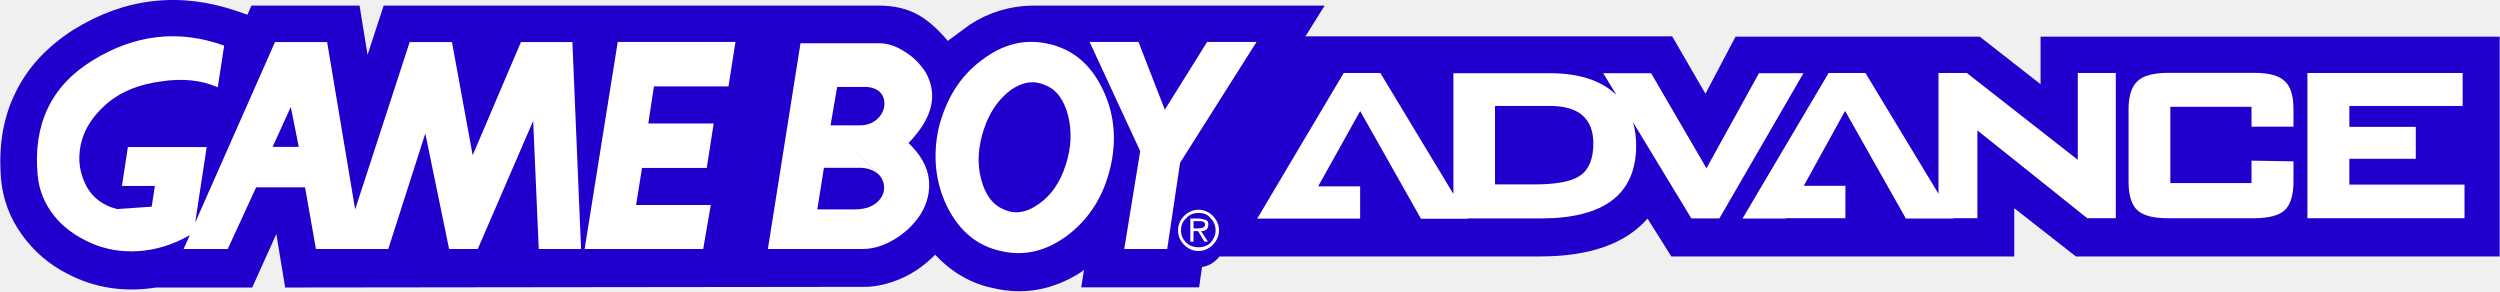
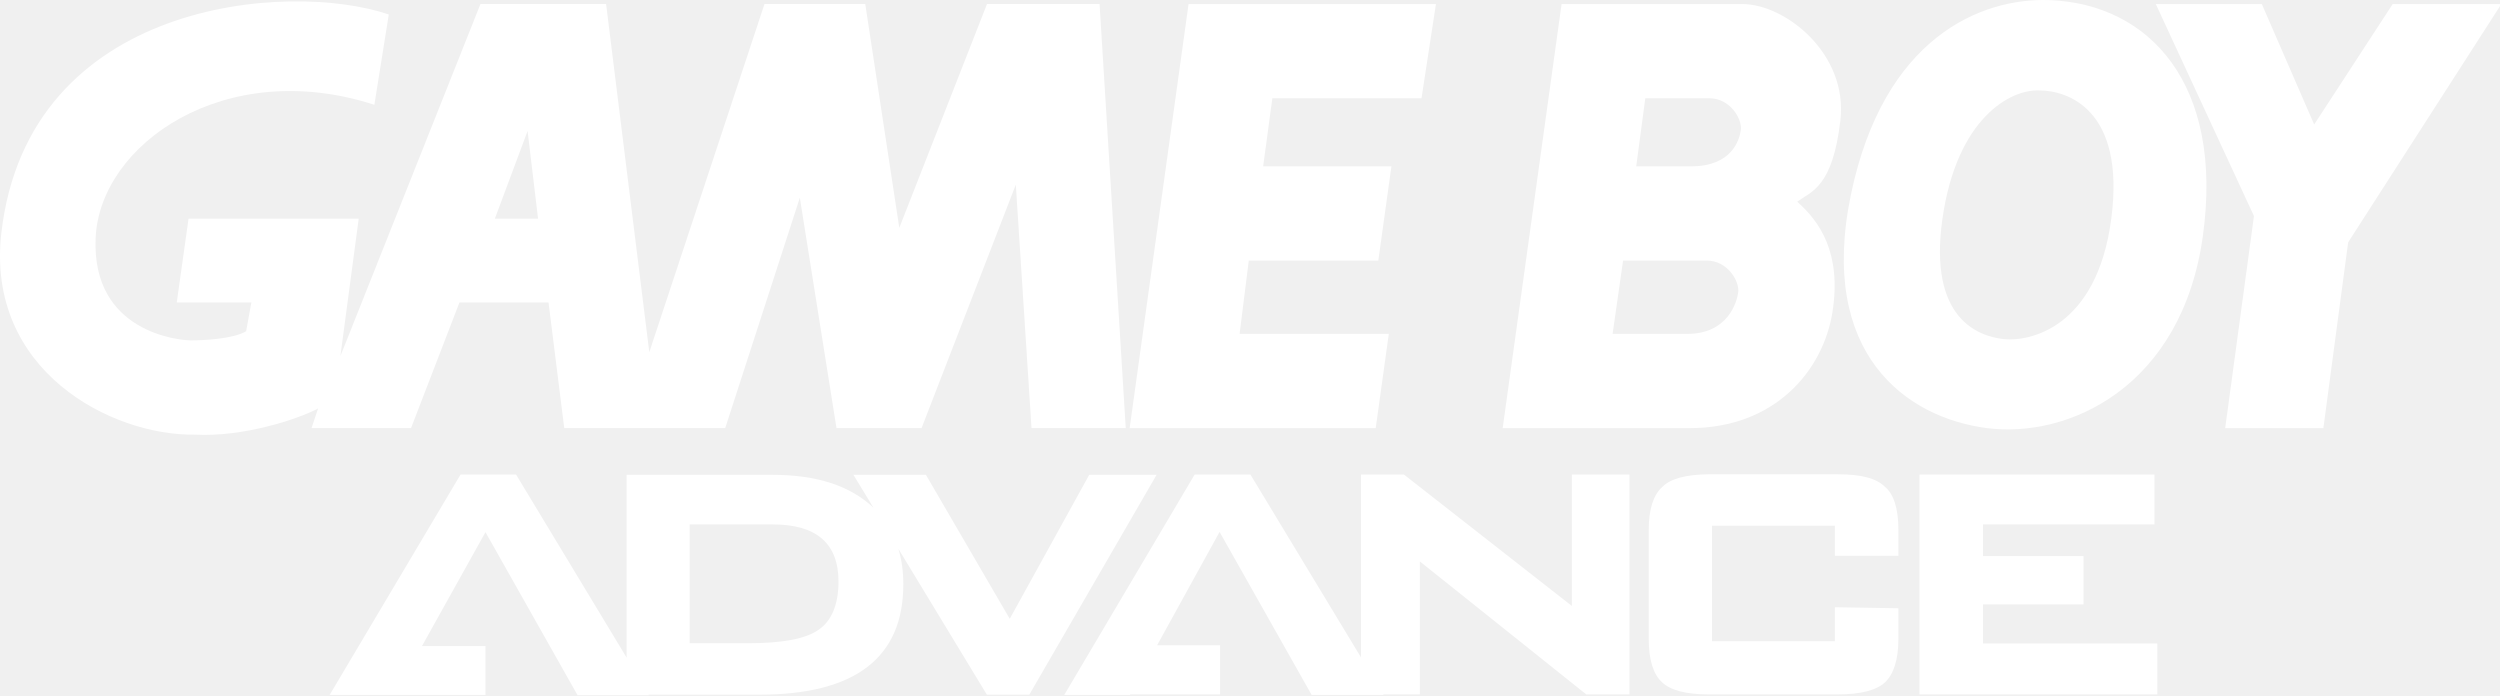
- <svg xmlns="http://www.w3.org/2000/svg" version="1.1" id="svg2" x="0px" y="0px" width="566.929px" height="66.041px" viewBox="0 0 566.929 66.041" enable-background="new 0 0 566.929 66.041" xml:space="preserve">
-   <path id="path10" fill="#1F00CC" d="M296.042,8.236l4.352-6.971h-66.25c-5.084,0.076-9.82,1.502-14.135,4.274l-5.084,3.736  c-2.234-2.696-4.43-4.584-6.588-5.854c-2.695-1.502-5.699-2.156-9.127-2.156H87.009l-3.66,11.169L81.541,1.266H57.003l-0.885,2.079  l-2.311-0.809c-12.943-4.43-25.383-3.081-37.131,4.198c-5.971,3.813-10.477,8.59-13.25,14.443c-2.85,5.855-3.814,12.364-3.158,19.76  c0.461,4.43,2.002,8.551,4.699,12.287c2.695,3.736,6.123,6.74,10.398,8.897c6.201,3.235,12.941,4.198,19.99,3.081h21.84  l5.469-12.133l2.004,12.133l131.266-0.153c2.852,0,5.701-0.694,8.59-1.964c2.85-1.271,5.314-3.082,7.549-5.316  c3.66,3.891,8.012,6.51,13.096,7.55c6.895,1.656,13.559,0.462,19.836-3.505l0.811-0.617l-0.617,3.968h26.73l0.656-4.622  c1.578-0.23,2.85-1.039,3.967-2.389h72.682c11.17,0,19.373-2.85,24.381-8.589l5.393,8.589h77.768V47.217l13.98,10.938h96.102V8.313  H462.744v10.784L448.955,8.313h-55.387l-6.818,12.942l-7.549-13.02H296.042L296.042,8.236z" />
-   <path id="path12" fill="#FFFFFF" d="M313.027,16.557h-8.318l-19.605,33.009h23.342v-7.318h-9.514l9.514-17.063l13.789,24.42h10.631  v-0.076h16.6c14.367,0,21.57-5.547,21.57-16.523c0-1.888-0.23-3.66-0.732-5.316l13.25,21.84h6.355l19.066-32.932h-10.092  L386.98,38.164l-12.557-21.568h-10.861l3.004,4.93c-3.504-3.313-8.551-4.93-15.137-4.93h-21.84V43.98L313.027,16.557L313.027,16.557  z M338.988,24.028h12.52c6.508,0,9.82,2.851,9.82,8.551c0,3.429-1.039,5.932-3.004,7.241c-1.887,1.348-5.469,2.003-10.477,2.003  h-8.82V24.028H338.988z" />
-   <polygon id="polygon14" fill="#FFFFFF" points="423.033,16.557 414.675,16.557 395.146,49.565 405.007,49.565 405.007,49.488   418.488,49.488 418.488,42.131 409.052,42.131 418.412,25.146 432.201,49.565 442.947,49.565 442.947,49.488 448.416,49.488   448.416,29.575 473.337,49.488 479.808,49.488 479.808,16.557 471.179,16.557 471.179,36.238 446.027,16.557 439.595,16.557   439.595,43.941 " />
-   <path id="path16" fill="#FFFFFF" d="M484.738,18.404c-1.348,1.195-2.041,3.352-2.041,6.434v16.33c0,3.159,0.693,5.316,2.002,6.51  c1.271,1.195,3.582,1.811,6.973,1.811h19.373c3.352,0,5.777-0.616,7.049-1.811c1.271-1.193,2.004-3.351,2.004-6.51v-4.583  l-9.514-0.154v5.085h-18.412V24.221h18.412v4.507h9.514v-3.89c0-3.236-0.732-5.393-2.004-6.434  c-1.271-1.271-3.504-1.887-7.049-1.887h-19.373C488.32,16.557,486.009,17.135,484.738,18.404L484.738,18.404z" />
-   <polygon id="polygon18" fill="#FFFFFF" points="532.769,28.766 532.769,24.028 558.458,24.028 558.458,16.557 523.255,16.557   523.255,49.488 558.882,49.488 558.882,41.862 532.769,41.862 532.769,36.008 547.83,36.008 547.83,28.766 " />
-   <path id="path20" fill="#FFFFFF" d="M50.841,10.354C40.519,6.619,30.542,7.813,20.99,13.706C11.554,19.483,7.433,28.304,8.55,39.82  c0.307,3.352,1.578,6.433,3.736,9.129c2.156,2.696,4.93,4.621,8.242,6.123c3.35,1.503,6.895,2.08,10.631,1.888  c4.121-0.231,7.857-1.425,11.516-3.429l0.385-0.23l-1.424,3.158H51.65l6.434-13.981h11.092l2.465,13.981h16.41l8.396-26.191  l5.393,26.191h6.508l12.557-29.041l1.271,29.041h9.592l-1.965-46.914H118.13l-10.938,25.652l-4.699-25.652h-9.592L80.539,47.484  L74.183,9.545H62.359L44.255,50.489l2.619-17.141H29.001l-1.348,8.821h7.473l-0.732,4.698l-7.857,0.54  c-3.158-0.809-5.393-2.465-6.895-5.085c-1.271-2.465-1.887-5.007-1.578-7.856c0.385-3.968,2.311-7.55,5.969-10.785  c3.313-2.928,7.551-4.584,12.635-5.238c4.854-0.732,9.129-0.231,12.711,1.348L50.841,10.354L50.841,10.354z M67.751,33.311H61.82  l4.121-9.051L67.751,33.311z" />
-   <polygon id="polygon22" fill="#FFFFFF" points="166.779,9.508 140.085,9.508 132.576,56.46 159.46,56.46 161.193,46.484   144.246,46.484 145.593,38.087 160.269,38.087 161.847,27.996 147.019,27.996 148.291,19.6 165.199,19.6 " />
-   <polygon id="polygon24" fill="#FFFFFF" points="284.949,9.508 273.74,9.508 264.15,24.875 258.179,9.508 247.087,9.508   258.564,34.273 254.945,56.46 264.689,56.46 267.617,36.894 " />
-   <path id="path26" fill="#FFFFFF" d="M237.88,9.97c-5.469-1.271-10.477,0-15.33,3.736c-4.852,3.582-8.012,8.743-9.668,15.253  c-1.424,6.432-0.73,12.518,1.889,17.871c2.773,5.547,6.74,8.898,12.209,10.092c5.393,1.271,10.4,0,15.254-3.659  c4.854-3.736,8.088-8.897,9.59-15.407c1.502-6.432,0.811-12.44-1.887-17.871C247.24,14.515,243.197,11.164,237.88,9.97L237.88,9.97z   M237.072,19.329c2.619,1.04,4.275,3.429,5.162,6.972c0.885,3.582,0.693,7.318-0.617,11.285c-1.271,3.891-3.35,6.818-6.047,8.667  c-2.773,2.003-5.393,2.388-7.857,1.271c-2.619-1.04-4.352-3.429-5.238-6.972c-0.963-3.659-0.617-7.396,0.654-11.285  c1.271-3.813,3.352-6.818,6.047-8.821C231.833,18.559,234.531,18.135,237.072,19.329L237.072,19.329z" />
-   <path id="path28" fill="#FFFFFF" d="M205.025,11.626c-1.887-1.194-3.736-1.81-5.545-1.81h-17.949l-7.396,46.644h21.57  c2.311,0,4.699-0.731,7.203-2.233c2.465-1.503,4.352-3.352,5.854-5.624c1.58-2.618,2.156-5.161,1.889-7.856  c-0.309-2.928-1.889-5.701-4.623-8.32c5.469-5.623,6.74-10.939,3.891-16.023C208.685,14.515,207.144,12.896,205.025,11.626z   M188.347,28.381l1.502-8.666h6.279c1.58,0,2.773,0.461,3.582,1.348c0.693,0.809,0.963,1.811,0.809,3.004  c-0.154,1.195-0.73,2.157-1.656,3.005c-1.039,0.886-2.311,1.349-3.813,1.349h-6.703l10.861,11.092  c0.887,0.887,1.35,2.042,1.271,3.313c-0.076,1.271-0.693,2.312-1.811,3.236c-1.115,0.885-2.695,1.425-4.852,1.425h-8.475  l1.502-9.437h8.088c1.811,0,3.236,0.539,4.275,1.502L188.347,28.381L188.347,28.381z" />
-   <path id="path30" fill="#FFFFFF" d="M276.437,52.262c0-1.349-0.539-2.389-1.35-3.275c-0.885-0.885-2.002-1.424-3.311-1.424  c-1.271,0-2.389,0.539-3.275,1.424c-0.885,0.887-1.348,1.965-1.348,3.275c0,1.271,0.463,2.311,1.348,3.234  c0.887,0.887,2.004,1.426,3.275,1.426c1.27,0,2.387-0.539,3.311-1.426C275.898,54.572,276.437,53.533,276.437,52.262z   M274.548,49.488c0.693,0.693,1.117,1.656,1.117,2.773c0,1.04-0.461,1.965-1.117,2.773c-0.654,0.654-1.656,1.04-2.771,1.04  c-1.117,0-2.08-0.386-2.773-1.04c-0.811-0.809-1.195-1.732-1.195-2.773c0-1.117,0.387-2.08,1.195-2.773  c0.654-0.809,1.656-1.194,2.773-1.194C272.931,48.294,273.894,48.641,274.548,49.488z" />
-   <path id="path32" fill="#FFFFFF" d="M273.433,49.873l-1.271-0.308h-2.234v5.238h0.732v-2.388h1.039l1.426,2.388h0.809l-1.58-2.388  c1.041,0,1.656-0.462,1.656-1.502C274.048,50.451,273.894,50.027,273.433,49.873z M273.279,50.914c0,0.616-0.617,0.885-1.734,0.885  h-0.885v-1.656h1.424C272.931,50.143,273.279,50.451,273.279,50.914L273.279,50.914z" />
+ <svg xmlns="http://www.w3.org/2000/svg" version="1.1">
+   <g>
+     <polygon id="_43443024" points="573.944 0.968 600 0.968 563.266 58.114 557.307 102.696 533.76 102.696 540.661 51.826 517.114 0.968 542.544 0.968 555.107 29.858" style="fill: rgb(255, 255, 255);" />
+     <polygon id="_43441624" points="299.546 62.507 330.62 62.507 333.761 39.902 302.997 39.902 305.2 23.573 340.981 23.573 344.442 0.968 285.102 0.968 270.973 102.696 329.995 102.696 333.136 80.082 297.346 80.082" style="fill: rgb(255, 255, 255);" />
+     <path id="_43775888" d="M 118.703 52.454 L 126.553 31.421 L 129.067 52.454 L 118.706 52.454 Z M 110.227 72.548 L 131.574 72.548 L 135.346 102.687 L 173.96 102.687 L 191.858 47.43 L 200.65 102.687 L 221.059 102.687 L 243.664 44.292 L 247.432 102.687 L 270.034 102.687 L 263.755 0.965 L 236.754 0.965 L 215.715 54.65 L 207.551 0.965 L 183.377 0.965 L 155.748 84.478 L 145.387 0.965 L 115.248 0.965 L 81.651 85.417 L 86.047 52.454 L 45.227 52.454 L 42.4 72.545 L 60.298 72.545 L 59.04 79.452 C 55.902 81.334 48.682 81.651 45.855 81.651 C 43.031 81.651 21.995 79.769 22.936 57.161 C 23.871 34.559 54.01 13.522 89.801 25.139 L 93.258 3.475 C 69.395 -4.686 6.725 -0.118 0.322 55.905 C -3.443 88.872 26.699 104.57 46.79 104.259 C 58.406 104.887 71.595 100.491 76.302 97.977 L 74.733 102.687 L 98.596 102.687 L 110.212 72.548 Z" style="fill: rgb(255, 255, 255);" />
+     <path id="_44102912" d="M 491.682 0.029 C 475.356 -0.601 451.807 8.819 443.959 46.808 C 436.111 84.795 457.144 100.18 476.611 102.693 C 496.078 105.204 523.393 92.96 528.414 56.542 C 533.444 20.121 515.536 0.971 491.682 0.029 Z M 489.175 21.693 C 495.768 21.693 509.894 26.089 506.439 52.457 C 502.988 78.83 486.662 81.971 480.697 81.344 C 474.728 80.713 462.485 76.634 465.939 52.457 C 469.4 28.286 482.269 21.376 489.181 21.693 Z" style="fill: rgb(255, 255, 255);" />
+     <path id="_44104296" d="M 392.467 39.902 L 405.655 39.902 C 415.386 39.902 417.272 33.623 417.582 31.113 C 417.896 28.6 415.072 23.576 410.051 23.576 L 394.667 23.576 L 392.476 39.902 Z M 386.816 80.088 L 404.714 80.088 C 414.444 80.088 416.641 72.554 416.955 70.041 C 417.269 67.531 414.444 62.507 409.421 62.507 L 389.329 62.507 L 386.819 80.088 Z M 360.451 102.693 L 374.581 0.971 L 417.905 0.971 C 428.269 0.971 443.337 12.904 441.455 28.913 C 439.572 44.926 434.548 45.87 431.093 48.38 C 436.434 53.087 441.768 60.621 439.572 74.751 C 437.372 88.881 425.756 102.693 405.351 102.693 L 360.454 102.693 Z" style="fill: rgb(255, 255, 255);" />
+     <path id="path12" d="M 123.79 113.833 L 110.469 113.833 L 79.074 166.692 L 116.452 166.692 L 116.452 154.973 L 101.218 154.973 L 116.452 127.649 L 138.535 166.755 L 155.558 166.755 L 155.558 166.631 L 182.14 166.631 C 205.146 166.631 216.681 157.749 216.681 140.173 C 216.681 137.15 216.31 134.314 215.507 131.662 L 236.724 166.634 L 246.901 166.634 L 277.432 113.899 L 261.272 113.899 L 242.209 148.434 L 222.103 113.896 L 204.711 113.896 L 209.521 121.789 C 203.912 116.485 195.829 113.896 185.284 113.896 L 150.311 113.896 L 150.311 157.746 L 123.79 113.833 L 123.79 113.833 Z M 165.361 125.796 L 185.41 125.796 C 195.829 125.796 201.133 130.361 201.133 139.488 C 201.133 144.98 199.471 148.99 196.324 151.084 C 193.3 153.244 187.565 154.291 179.548 154.291 L 165.424 154.291 L 165.424 125.796 L 165.361 125.796 Z" style="fill-opacity: 1; fill: rgb(255, 255, 255);" />
+     <polygon id="polygon14" points="299.944 113.833 286.56 113.833 255.286 166.689 271.078 166.689 271.078 166.565 292.663 166.565 292.663 154.786 277.556 154.786 292.543 127.588 314.623 166.689 331.83 166.689 331.83 166.565 340.589 166.565 340.589 134.679 380.495 166.565 390.856 166.565 390.856 113.833 377.04 113.833 377.04 145.348 336.763 113.833 326.462 113.833 326.462 157.685" style="fill-opacity: 1; fill: rgb(255, 255, 255);" />
+     <path id="path16" d="M 398.752 116.79 C 396.592 118.706 395.484 122.157 395.484 127.094 L 395.484 153.244 C 395.484 158.301 396.592 161.755 398.689 163.668 C 400.725 165.581 404.424 166.568 409.855 166.568 L 440.878 166.568 C 446.246 166.568 450.129 165.581 452.166 163.668 C 454.199 161.758 455.373 158.301 455.373 153.244 L 455.373 145.903 L 440.139 145.659 L 440.139 153.799 L 410.655 153.799 L 410.655 126.107 L 440.139 126.107 L 440.139 133.324 L 455.373 133.324 L 455.373 127.094 C 455.373 121.913 454.202 118.458 452.166 116.79 C 450.129 114.756 446.554 113.77 440.878 113.77 L 409.855 113.77 C 404.488 113.833 400.785 114.759 398.752 116.79 L 398.752 116.79 Z" style="fill-opacity: 1; fill: rgb(255, 255, 255);" />
+     <polygon id="polygon18" points="475.664 133.385 475.664 125.796 516.801 125.796 516.801 113.833 460.43 113.833 460.43 166.565 517.479 166.565 517.479 154.354 475.664 154.354 475.664 144.98 499.78 144.98 499.78 133.385" style="fill-opacity: 1; fill: rgb(255, 255, 255);" />
+   </g>
</svg>
